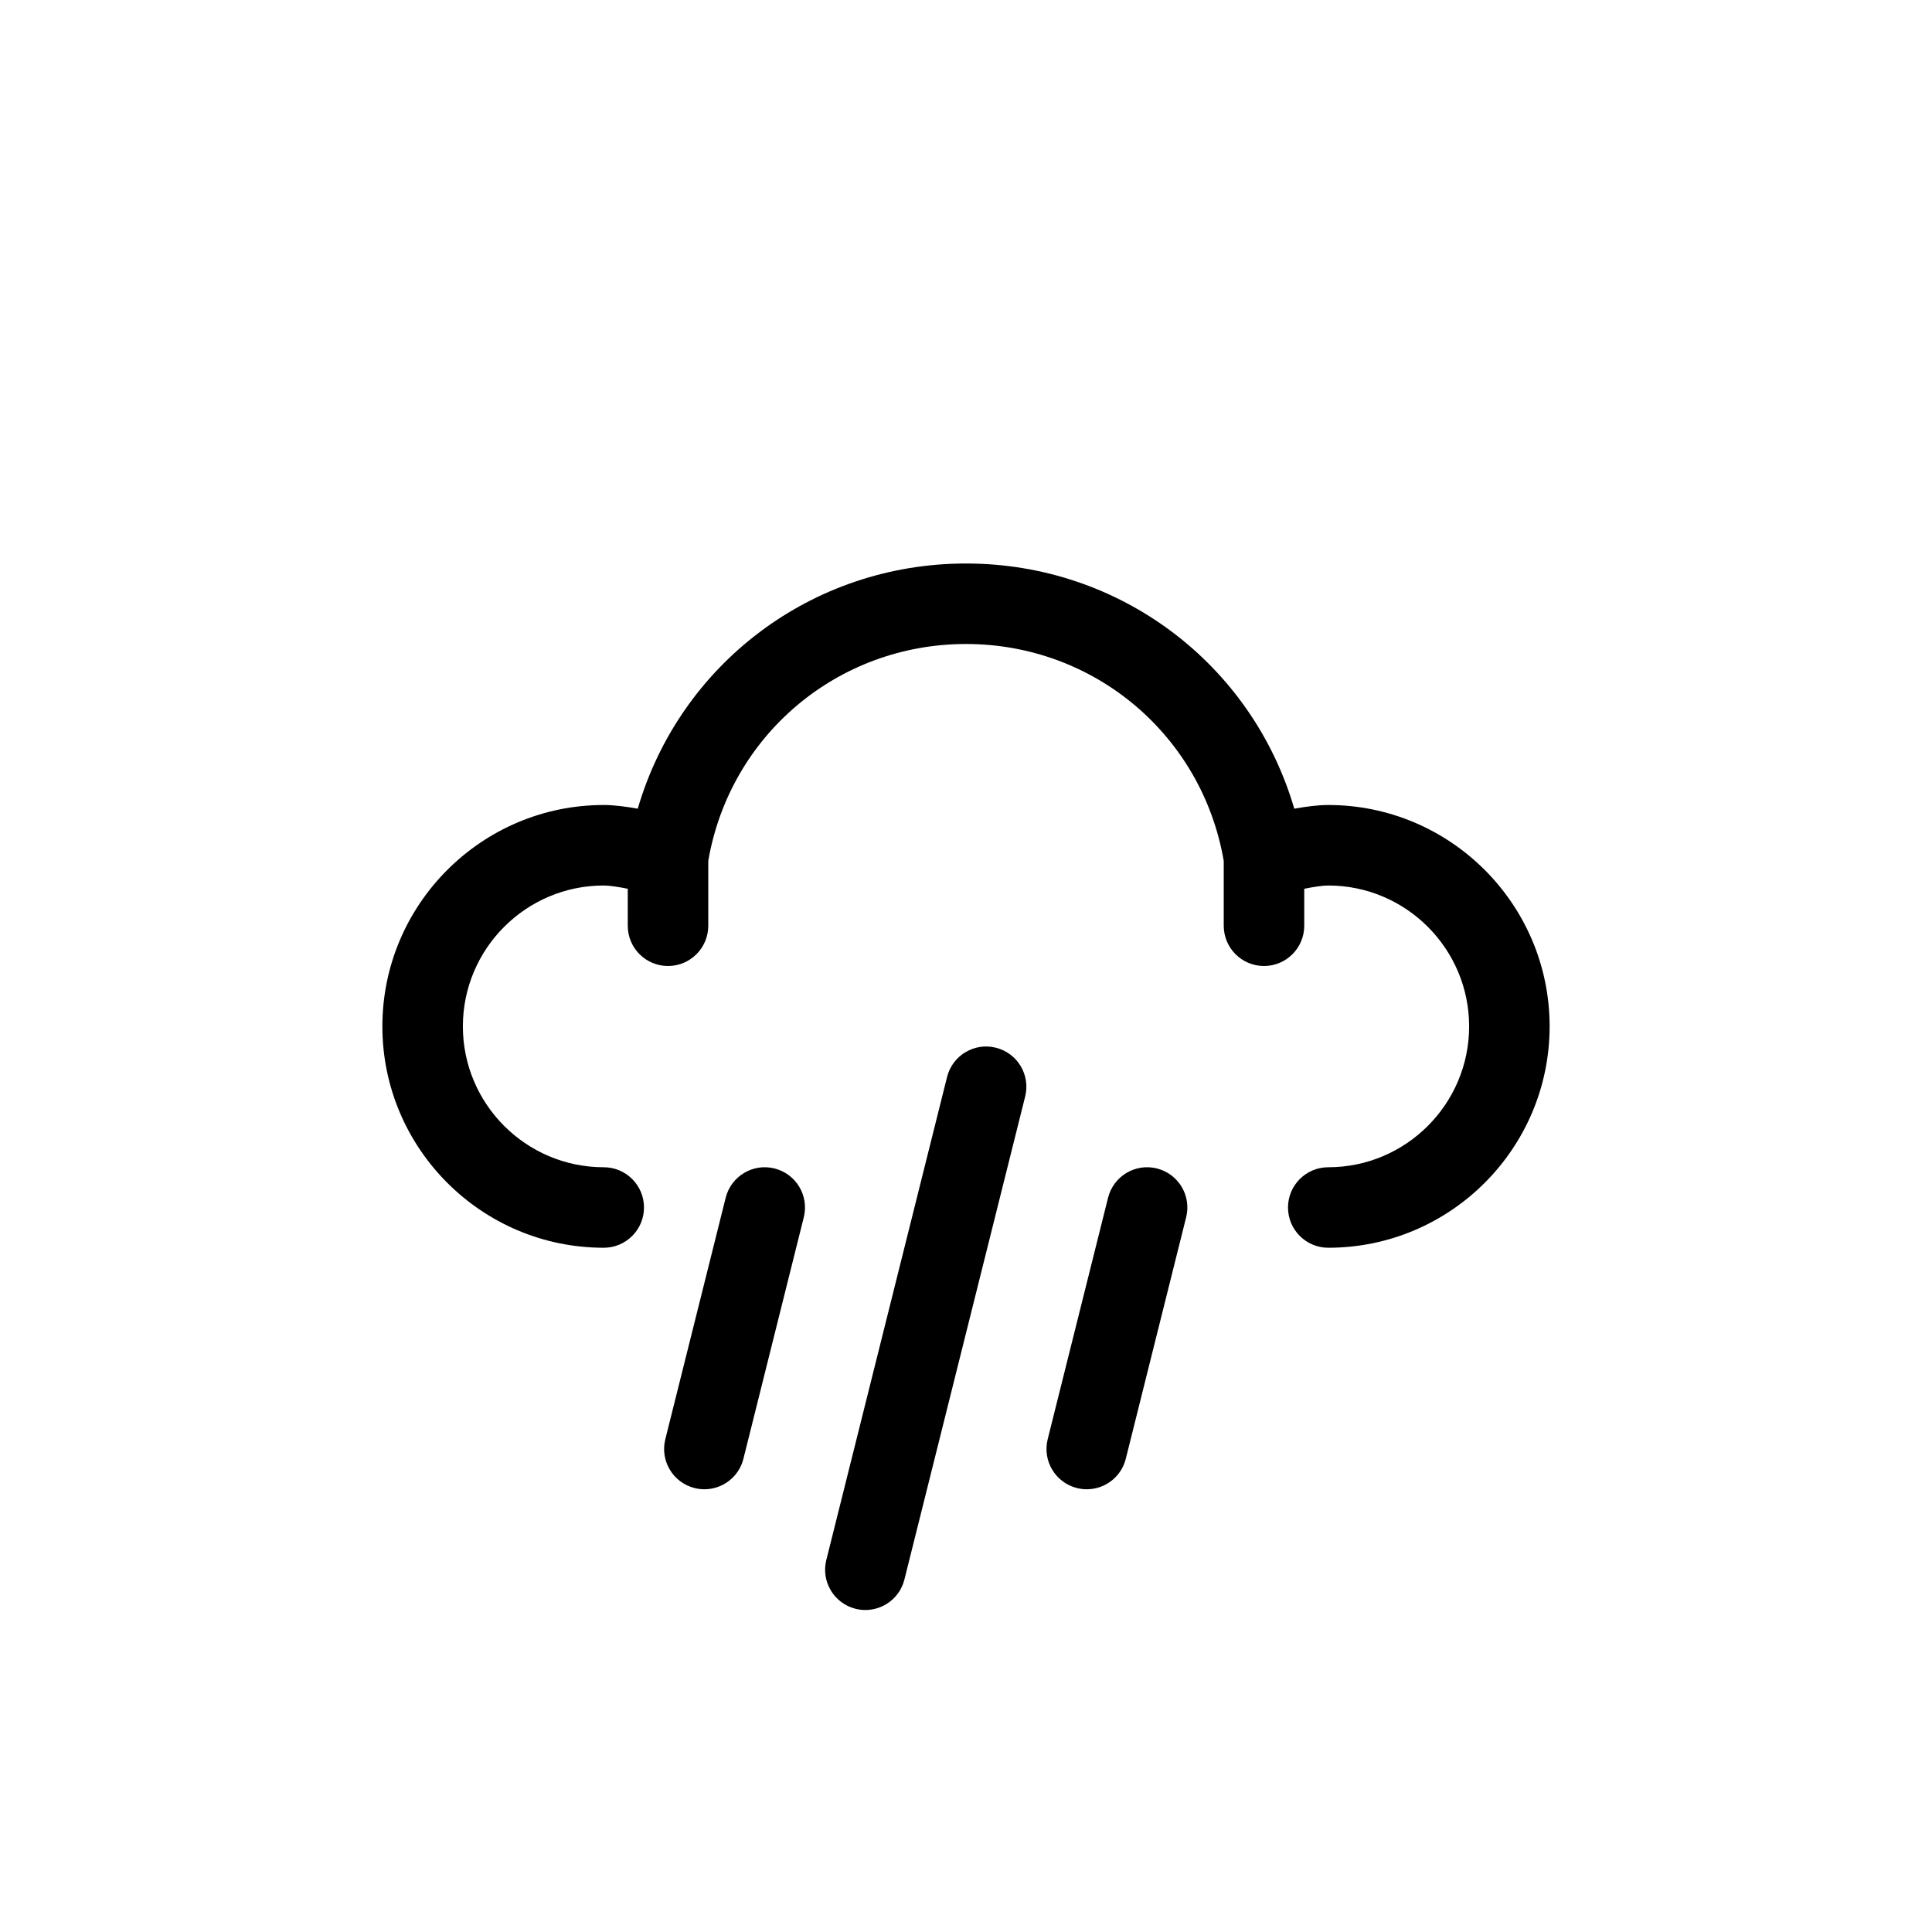
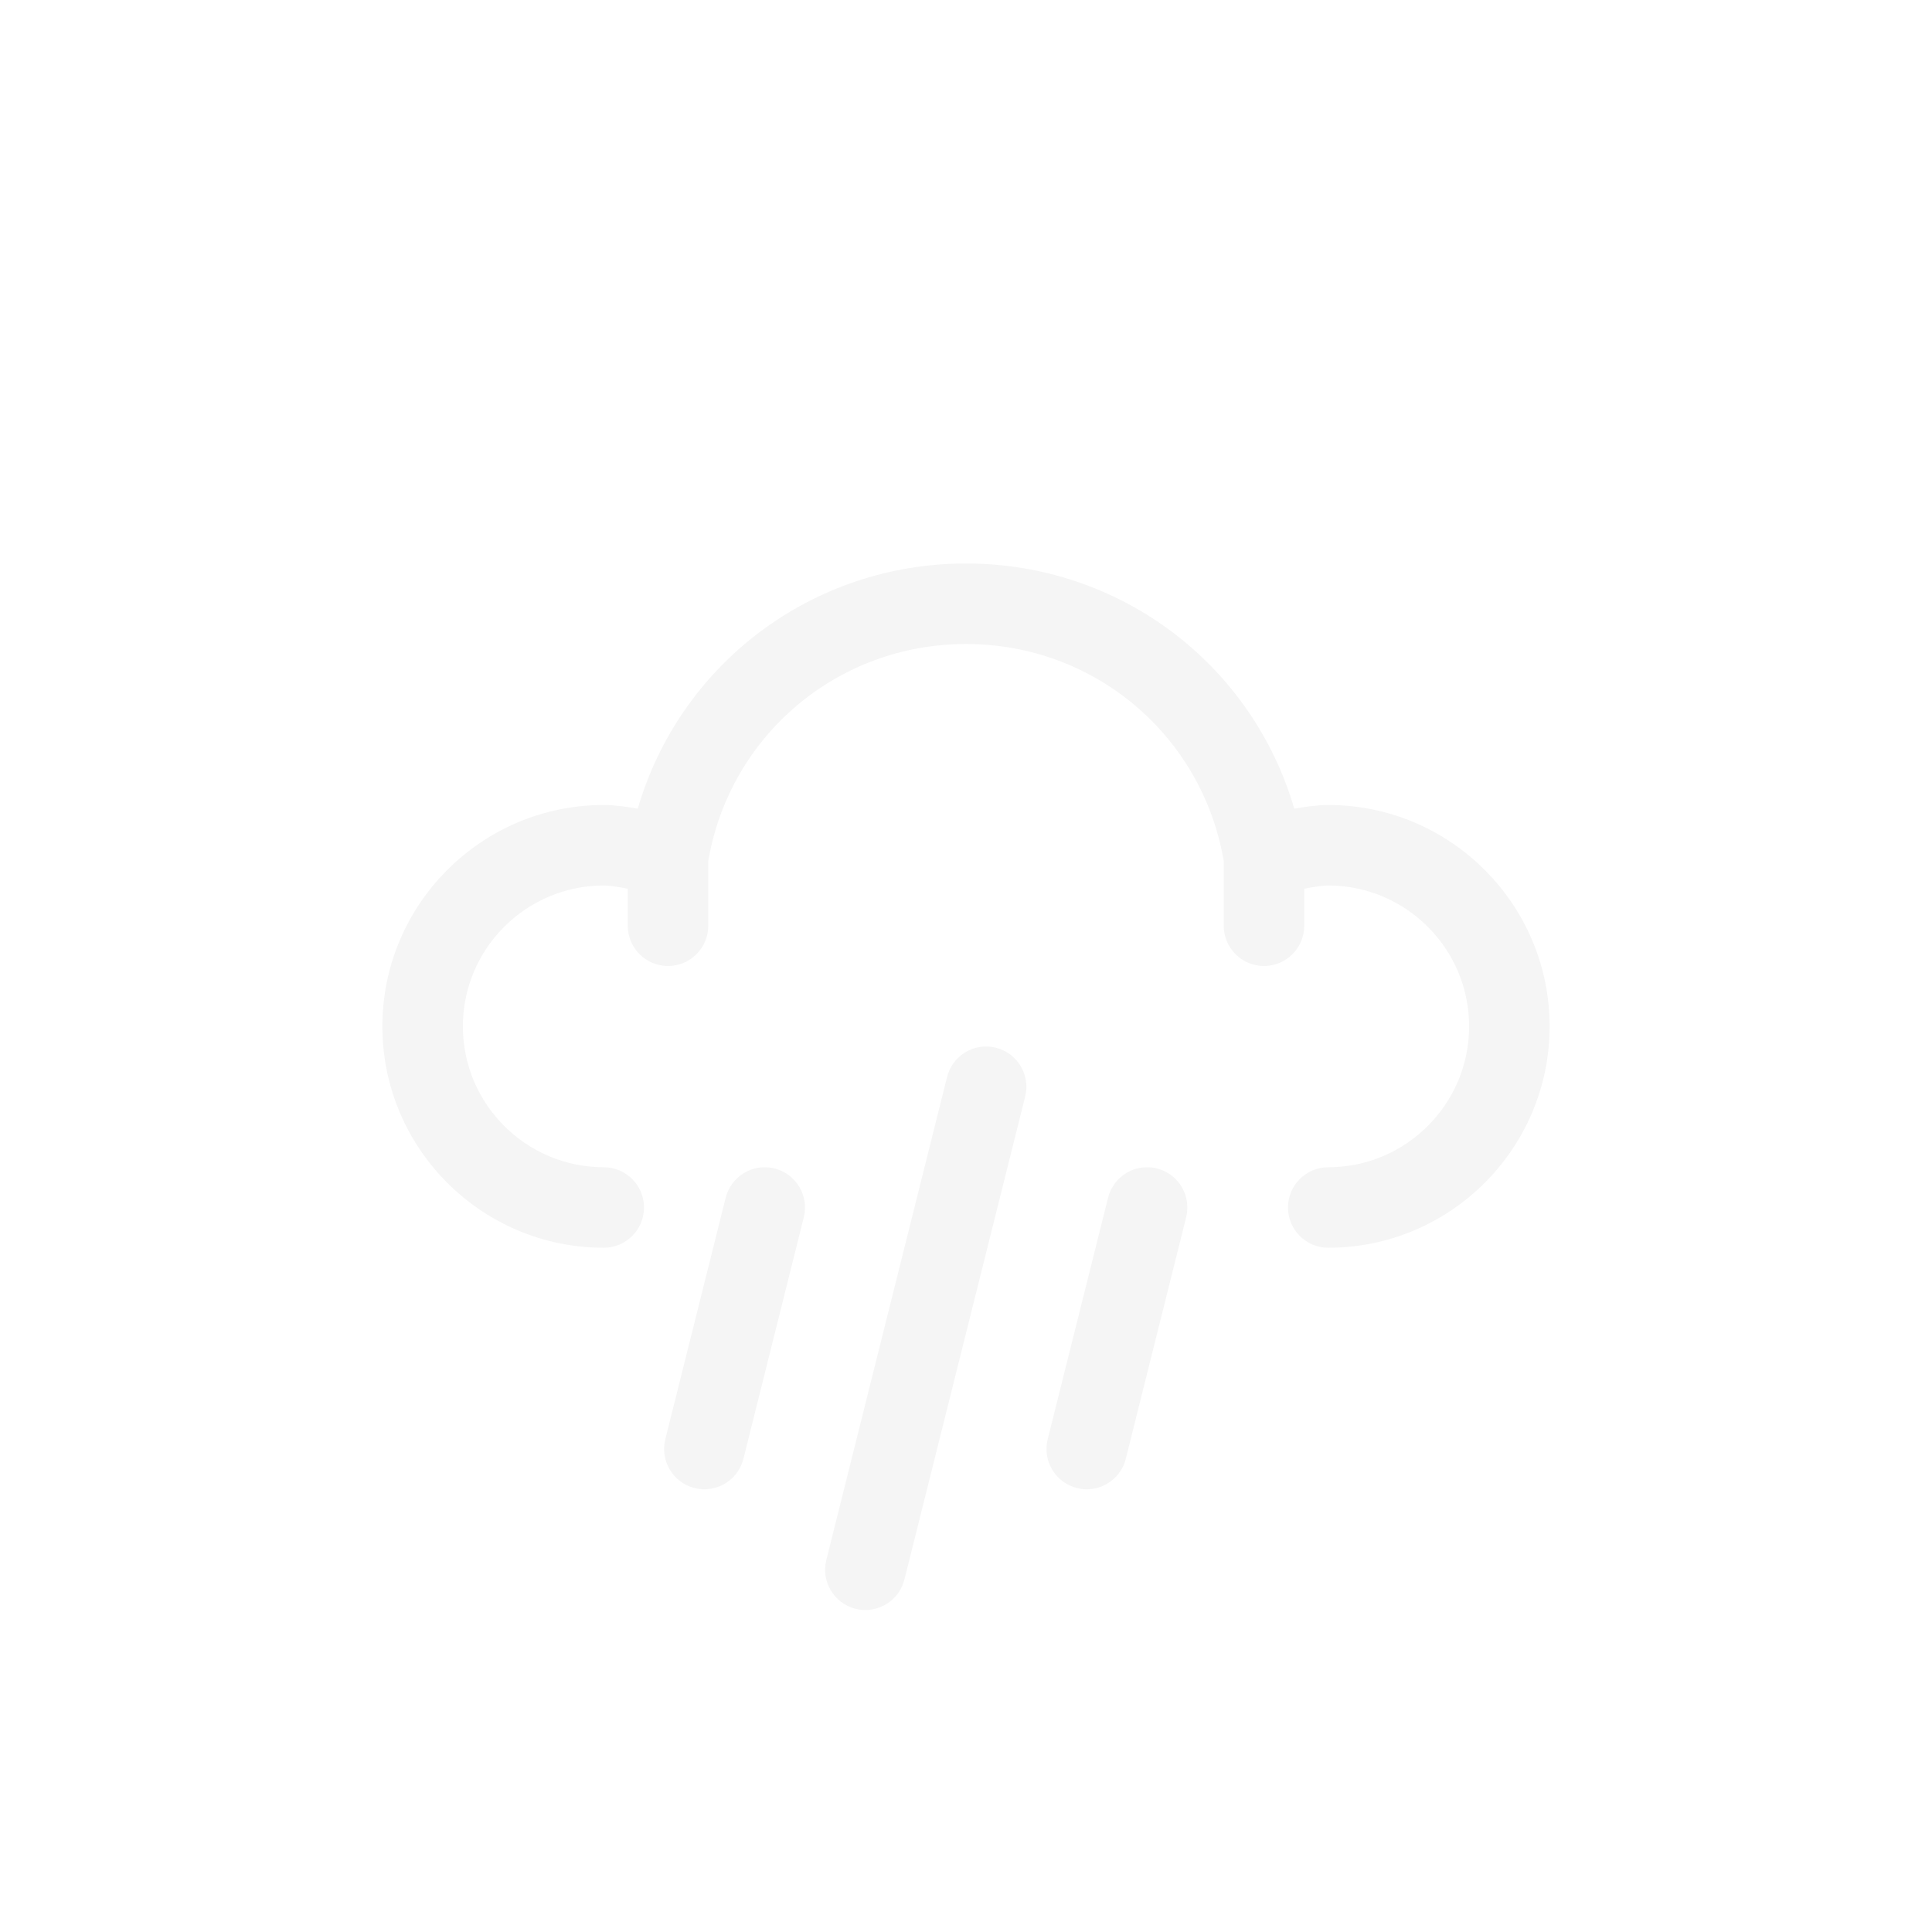
- <svg xmlns="http://www.w3.org/2000/svg" version="1.1" x="0px" y="0px" width="96px" height="96px" viewBox="0 0 96 96" enable-background="new 0 0 96 96" xml:space="preserve">
+ <svg xmlns="http://www.w3.org/2000/svg" version="1.1" id="Layer_1" x="0px" y="0px" width="96px" height="96px" viewBox="0 0 96 96" enable-background="new 0 0 96 96" xml:space="preserve">
  <g id="Base" display="none">
</g>
  <g id="Dibujo">
    <g>
-       <path d="M66,40c-0.507,0-1.112,0.079-1.688,0.184C62.217,33.012,55.663,28,48,28s-14.218,5.012-16.311,12.184    C31.112,40.079,30.507,40,30,40c-6.065,0-11,4.935-11,11s4.935,11,11,11c1.104,0,2-0.896,2-2s-0.896-2-2-2c-3.86,0-7-3.141-7-7    s3.14-7,7-7c0.277,0,0.723,0.068,1.193,0.162V46c0,1.104,0.896,2,2,2s2-0.896,2-2v-3.221C36.267,36.527,41.63,32,48,32    s11.732,4.527,12.807,10.779V46c0,1.104,0.896,2,2,2s2-0.896,2-2v-1.838C65.277,44.068,65.722,44,66,44c3.859,0,7,3.141,7,7    s-3.141,7-7,7c-1.104,0-2,0.896-2,2s0.896,2,2,2c6.065,0,11-4.935,11-11S72.065,40,66,40z" />
-       <path d="M49.485,52.06c-1.073-0.27-2.158,0.384-2.426,1.455l-6,24c-0.268,1.072,0.384,2.157,1.455,2.426    C42.677,79.981,42.84,80,43.001,80c0.896,0,1.711-0.606,1.939-1.515l6-24C51.208,53.413,50.557,52.328,49.485,52.06z" />
-       <path d="M57.484,58.06c-1.072-0.271-2.157,0.384-2.425,1.455l-3,12c-0.268,1.072,0.384,2.158,1.456,2.426    c0.163,0.041,0.326,0.06,0.486,0.06c0.896,0,1.712-0.606,1.939-1.515l2.999-12C59.208,59.413,58.556,58.327,57.484,58.06z" />
-       <path d="M38.484,58.06c-1.069-0.271-2.157,0.384-2.425,1.455l-3,12c-0.268,1.072,0.384,2.158,1.456,2.426    c0.163,0.041,0.326,0.06,0.486,0.06c0.896,0,1.712-0.606,1.939-1.515l3-12C40.208,59.413,39.556,58.327,38.484,58.06z" />
+       <path fill="#F5F5F5" d="M66,40c-0.507,0-1.112,0.079-1.688,0.184C62.217,33.012,55.663,28,48,28s-14.218,5.012-16.311,12.184    C31.112,40.079,30.507,40,30,40c-6.065,0-11,4.935-11,11s4.935,11,11,11c1.104,0,2-0.896,2-2s-0.896-2-2-2c-3.86,0-7-3.141-7-7    s3.14-7,7-7c0.277,0,0.723,0.068,1.193,0.162V46c0,1.104,0.896,2,2,2s2-0.896,2-2v-3.221C36.267,36.527,41.63,32,48,32    s11.732,4.527,12.807,10.779V46c0,1.104,0.896,2,2,2s2-0.896,2-2v-1.838C65.277,44.068,65.722,44,66,44c3.859,0,7,3.141,7,7    s-3.141,7-7,7c-1.104,0-2,0.896-2,2s0.896,2,2,2c6.065,0,11-4.935,11-11S72.065,40,66,40z" />
+       <path fill="#F5F5F5" d="M49.485,52.06c-1.073-0.27-2.158,0.384-2.426,1.455l-6,24c-0.268,1.072,0.384,2.157,1.455,2.426    C42.677,79.981,42.84,80,43.001,80c0.896,0,1.711-0.606,1.939-1.515l6-24C51.208,53.413,50.557,52.328,49.485,52.06z" />
+       <path fill="#F5F5F5" d="M57.484,58.06c-1.072-0.271-2.157,0.384-2.425,1.455l-3,12c-0.268,1.072,0.384,2.158,1.456,2.426    c0.163,0.041,0.326,0.06,0.486,0.06c0.896,0,1.712-0.606,1.939-1.515l2.999-12C59.208,59.413,58.556,58.327,57.484,58.06z" />
+       <path fill="#F5F5F5" d="M38.484,58.06c-1.069-0.271-2.157,0.384-2.425,1.455l-3,12c-0.268,1.072,0.384,2.158,1.456,2.426    c0.163,0.041,0.326,0.06,0.486,0.06c0.896,0,1.712-0.606,1.939-1.515l3-12C40.208,59.413,39.556,58.327,38.484,58.06z" />
    </g>
  </g>
</svg>
